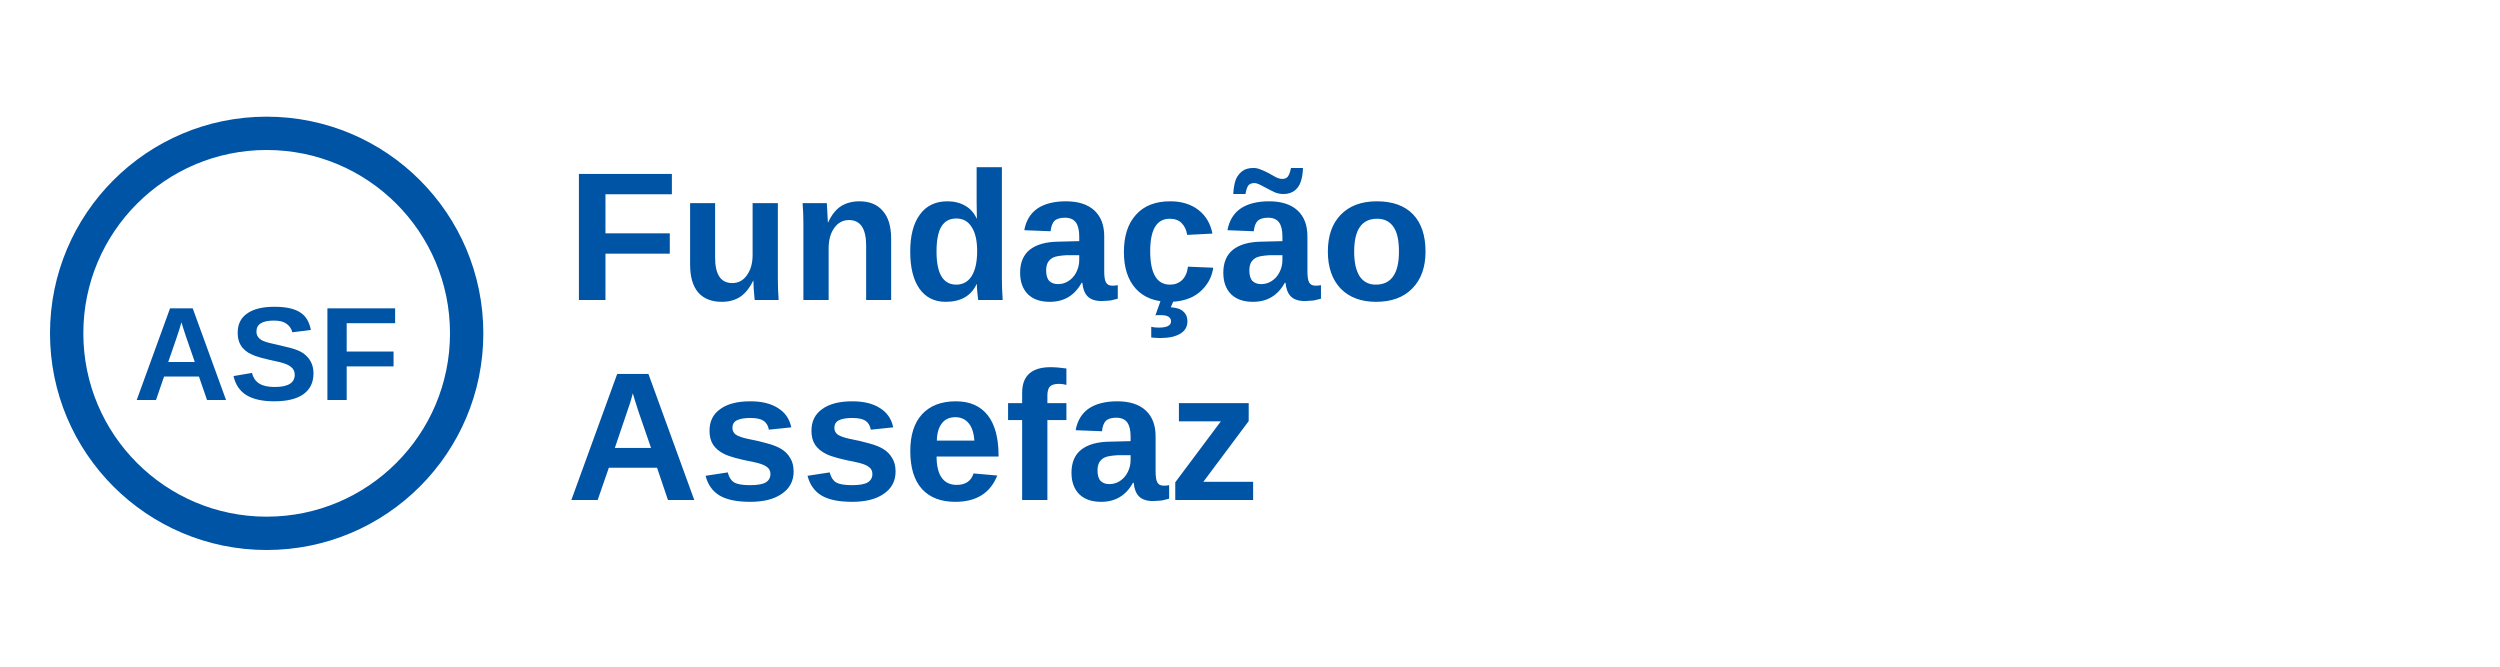
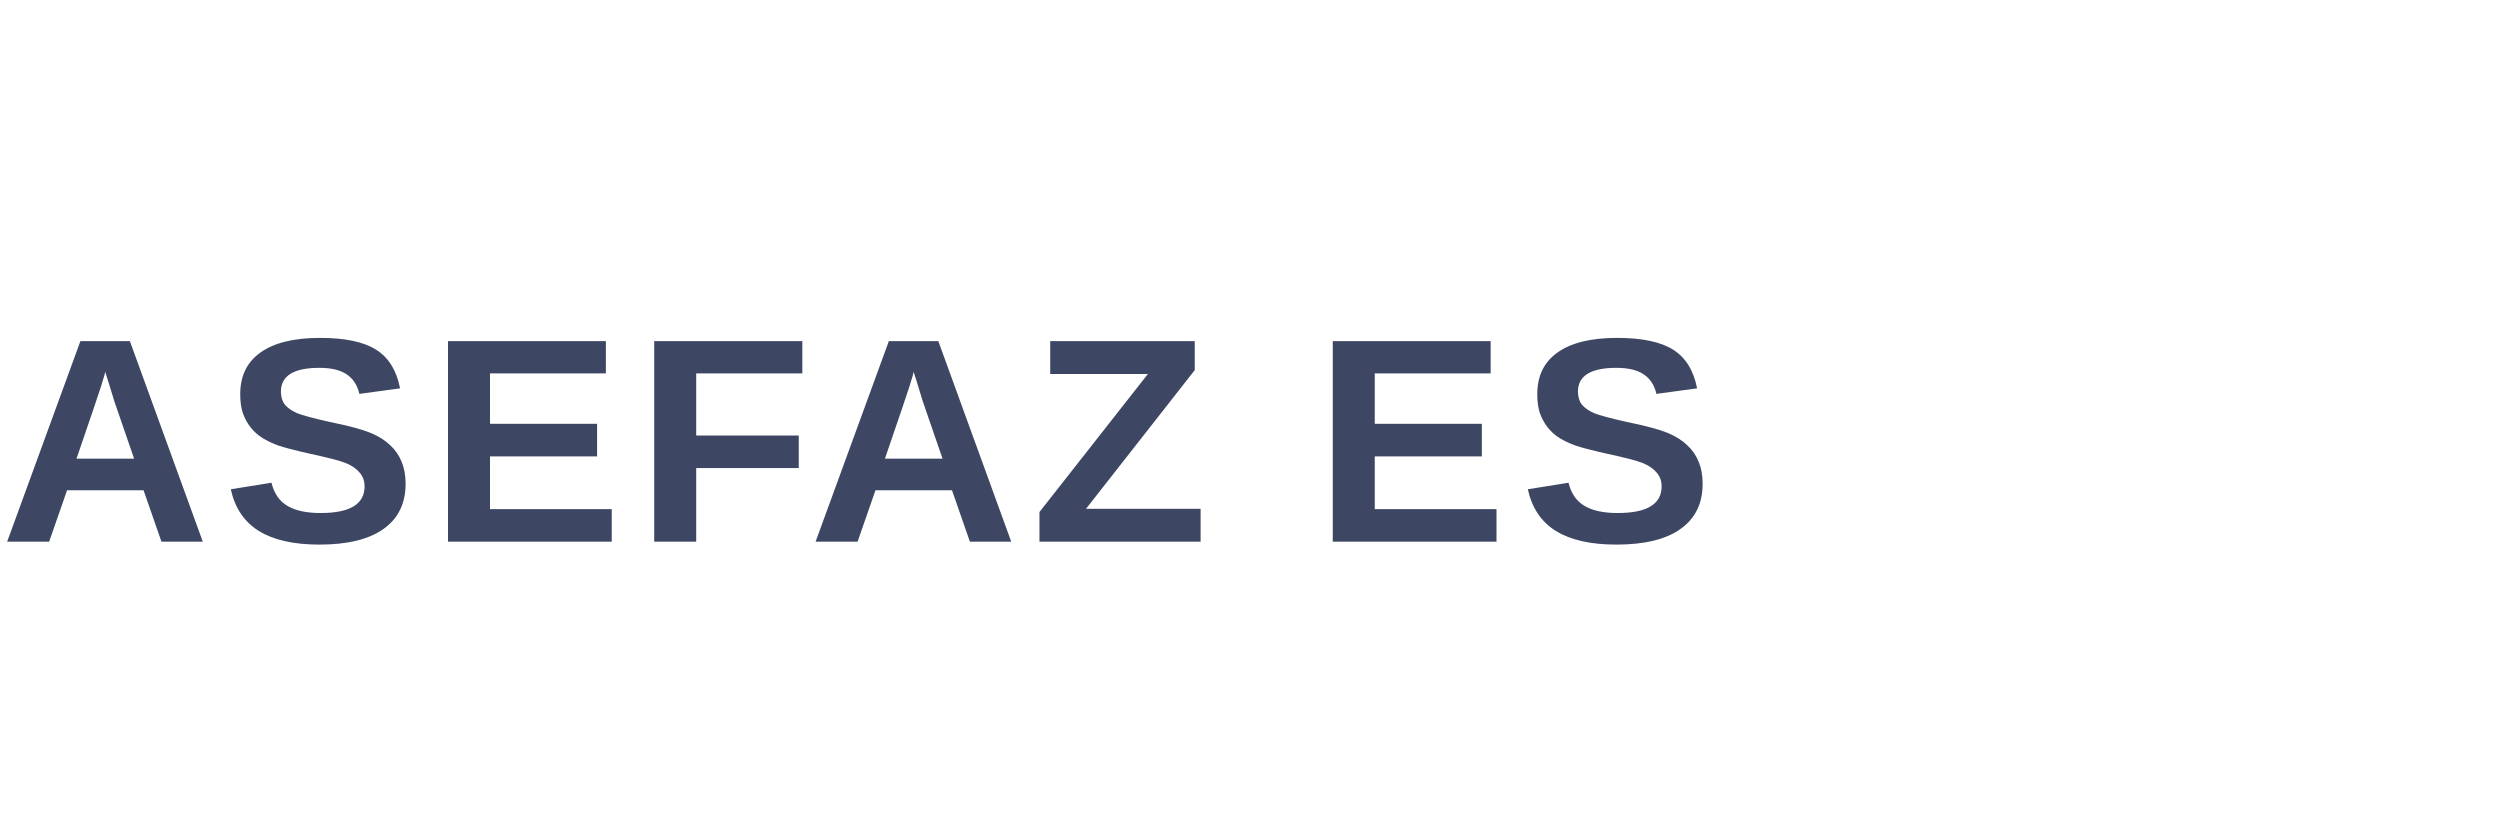
- <svg xmlns="http://www.w3.org/2000/svg" width="150" height="40" viewBox="0 0 150 40" role="img" aria-label="Fundação Assefaz">
-   <circle cx="16" cy="20" r="12" fill="none" stroke="#0054A6" stroke-width="2" />
-   <text x="8" y="24" font-family="Arial, sans-serif" font-size="8" font-weight="700" fill="#0054A6">ASF</text>
-   <text x="34" y="18" font-family="Arial, sans-serif" font-size="11" font-weight="700" fill="#0054A6">Fundação</text>
-   <text x="34" y="30" font-family="Arial, sans-serif" font-size="11" font-weight="700" fill="#0054A6">Assefaz</text>
+ <svg xmlns="http://www.w3.org/2000/svg" width="120" height="40" viewBox="0 0 120 40" role="img" aria-label="ASEFAZ ES">
+   <text x="0" y="26" font-family="Century Gothic, Arial, sans-serif" font-size="14" font-weight="600" fill="#3d4663" letter-spacing="0.04em">ASEFAZ ES</text>
</svg>
